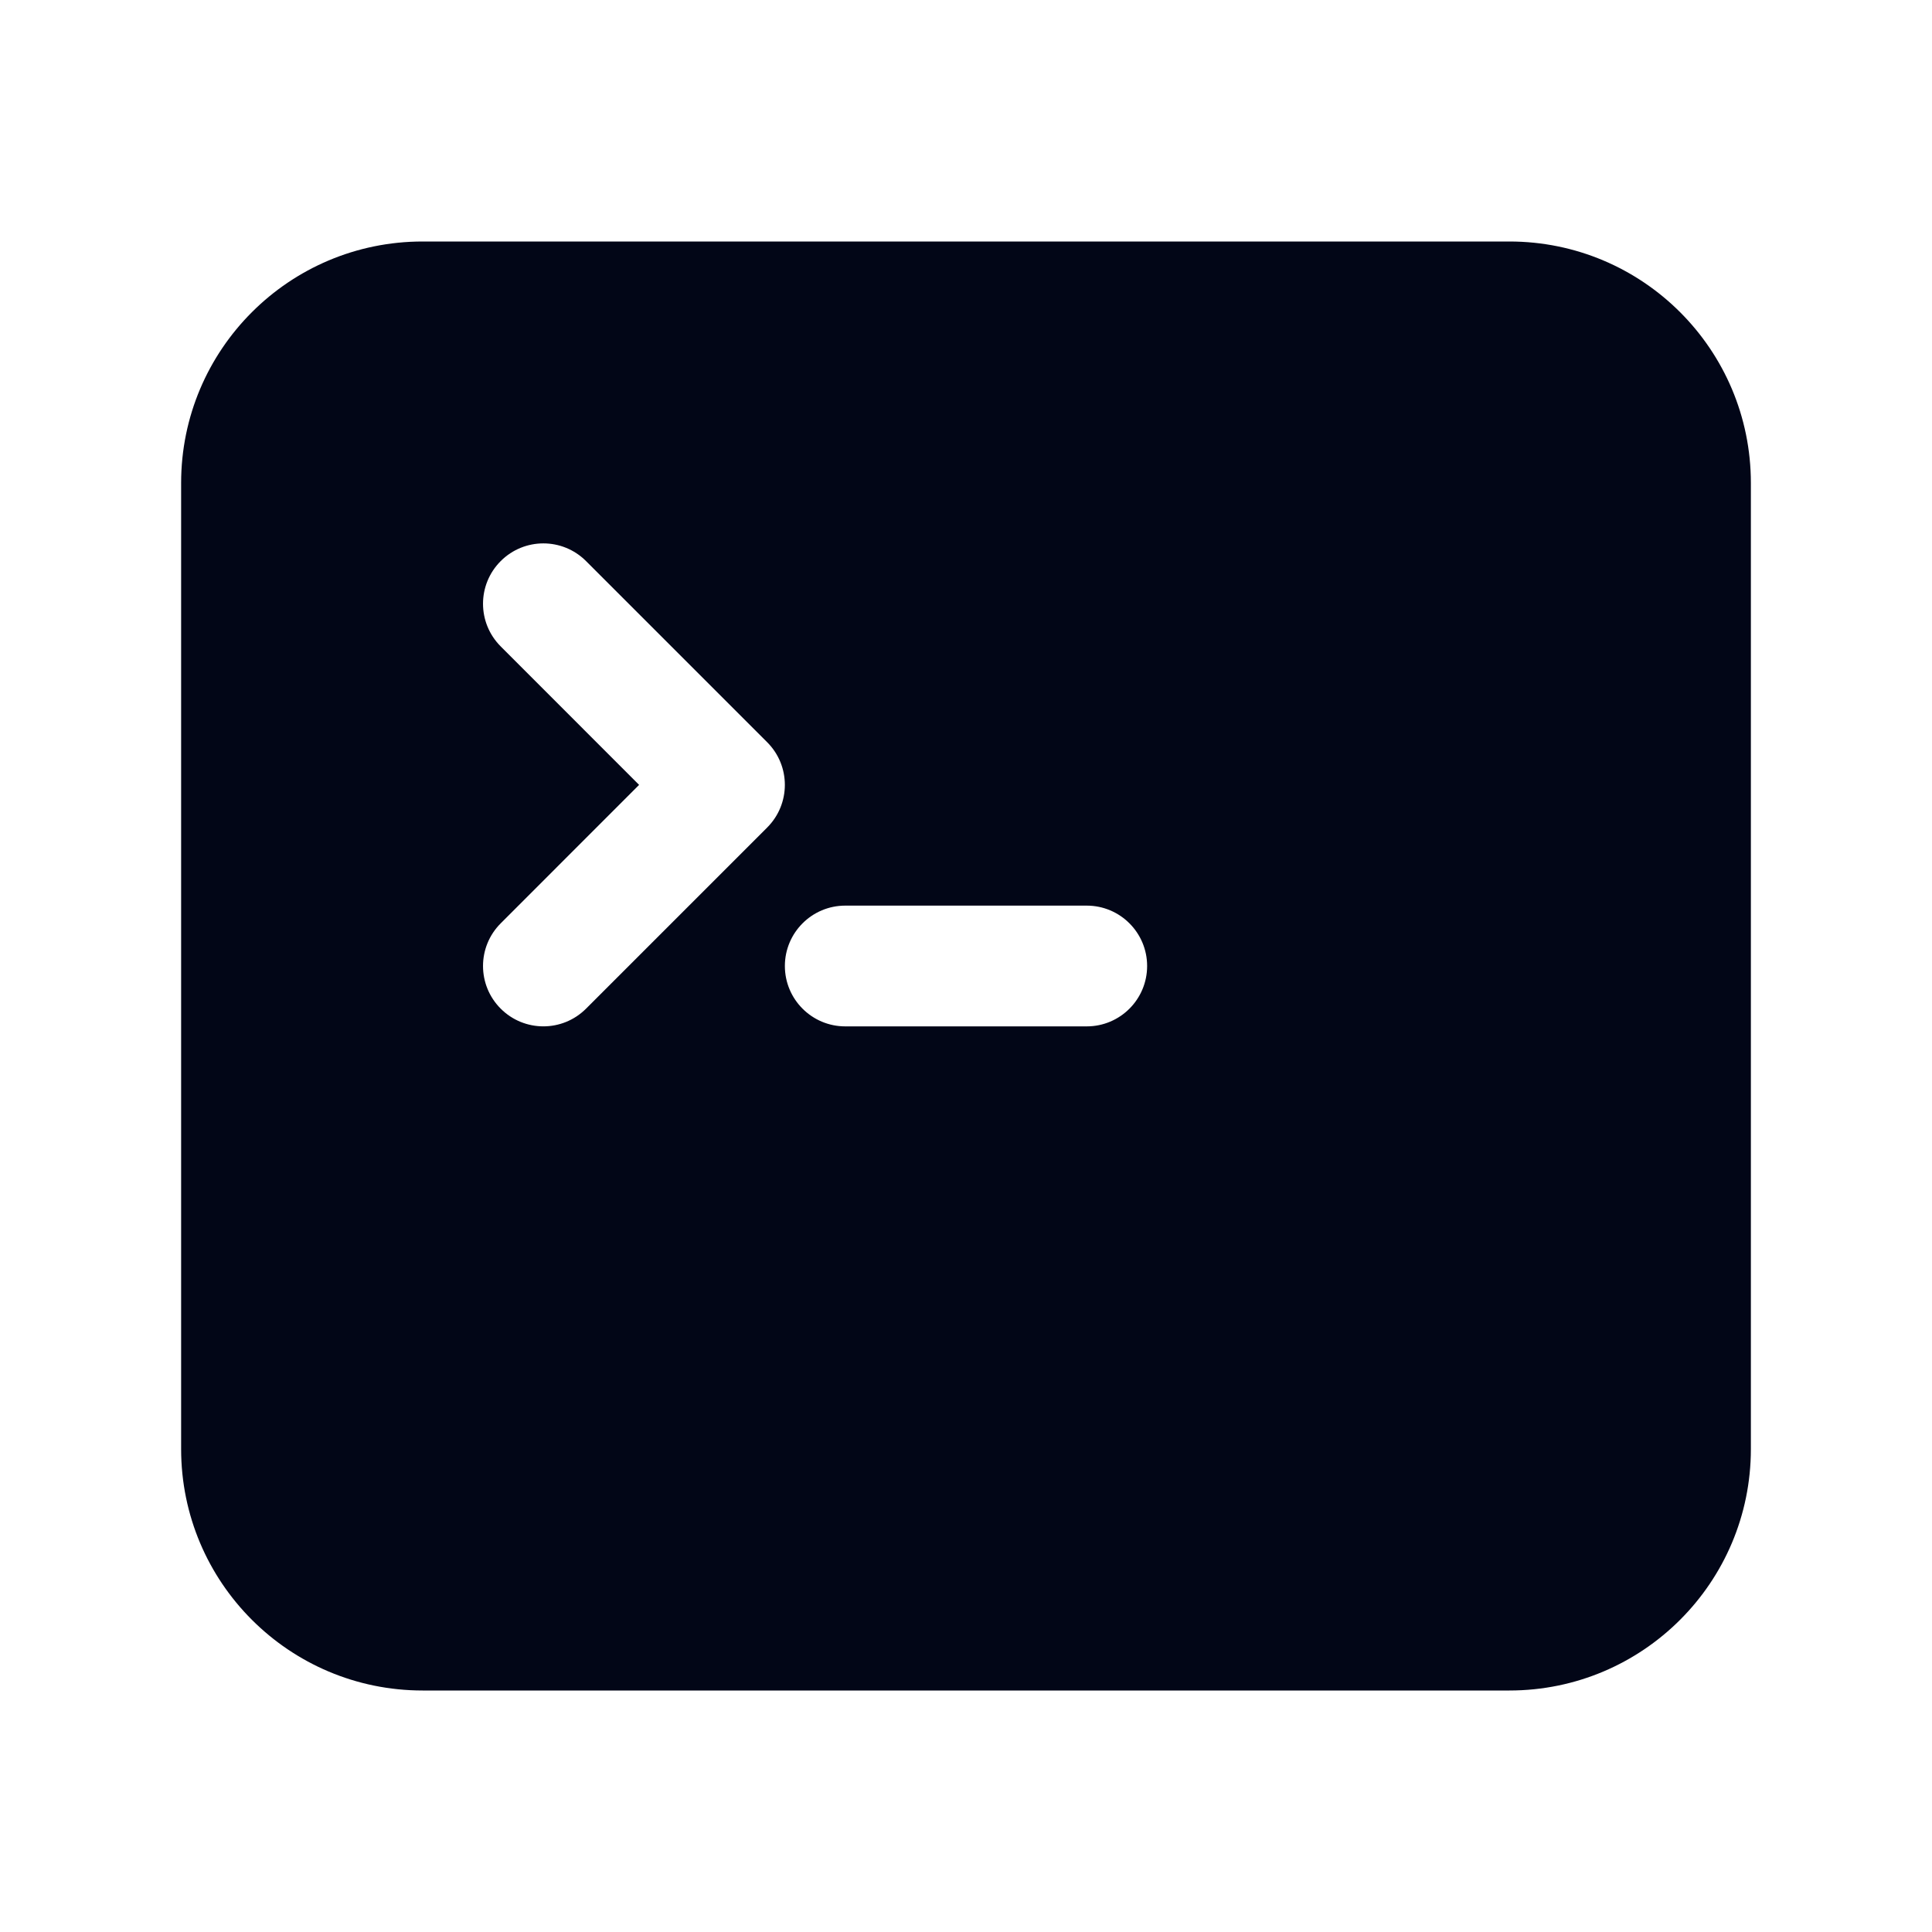
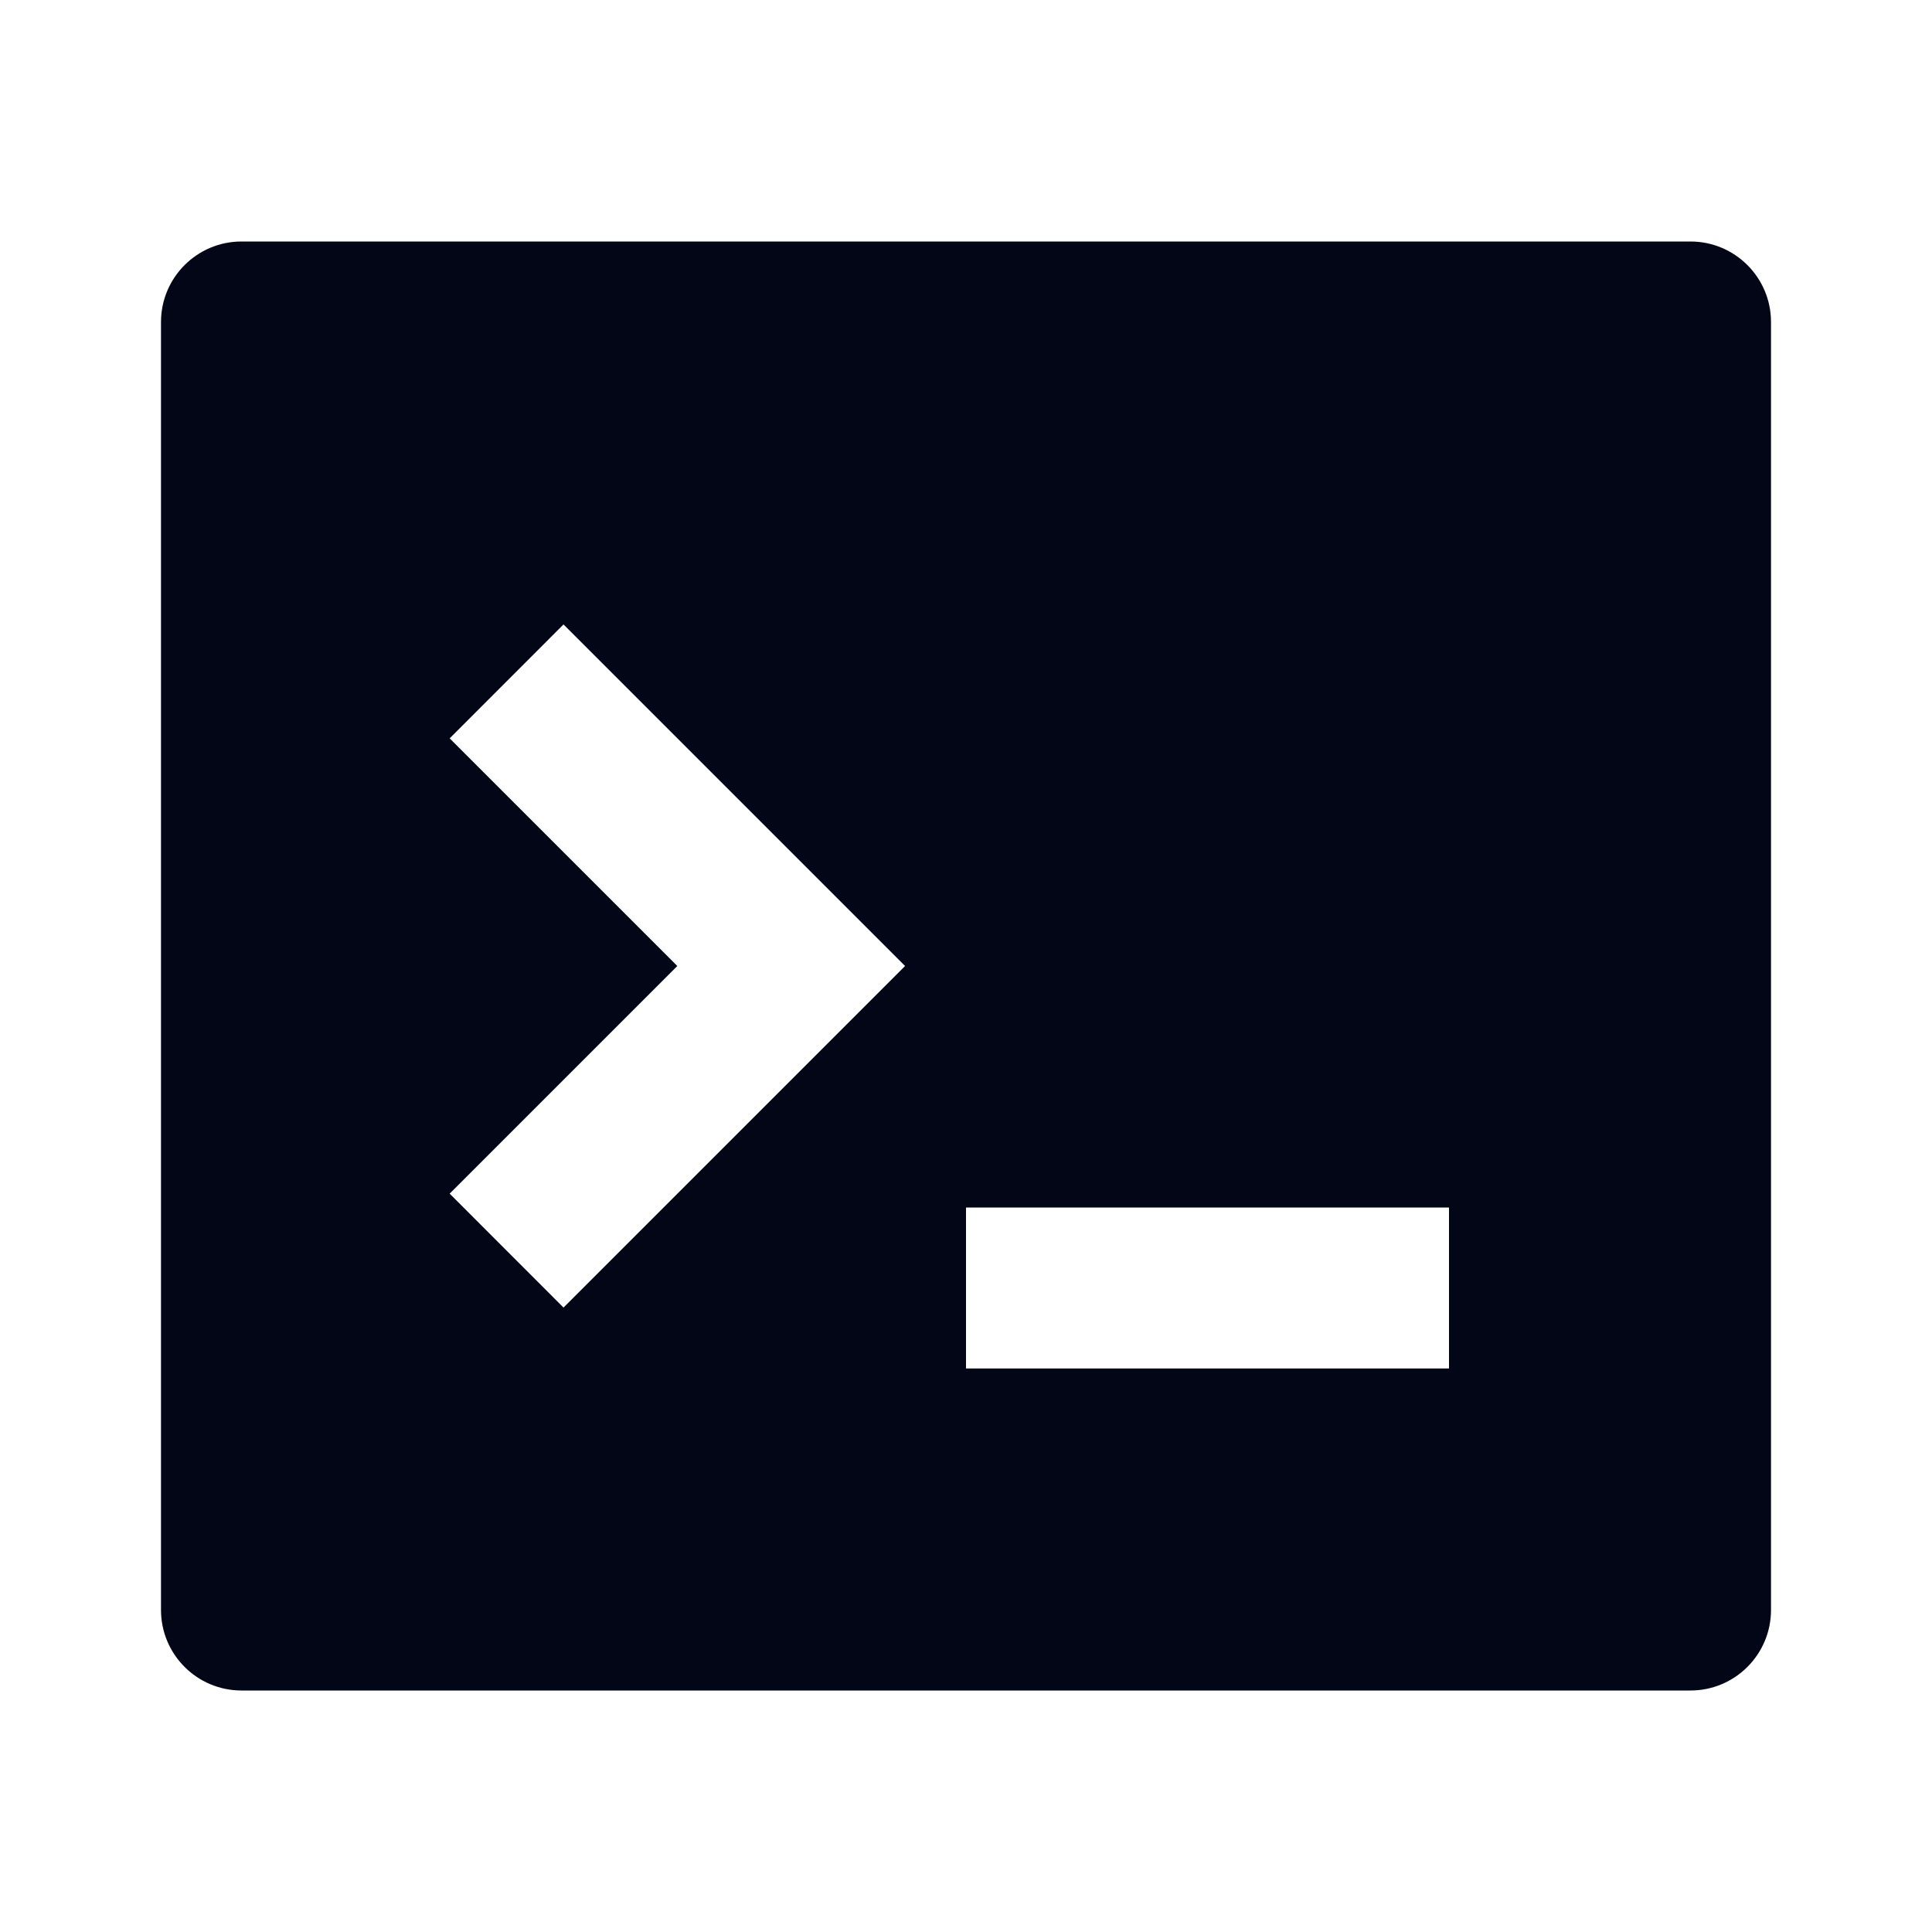
<svg xmlns="http://www.w3.org/2000/svg" width="24" height="24" viewBox="0 0 24 24" fill="none">
-   <path fill-rule="evenodd" clip-rule="evenodd" d="M2.25 6C2.25 4.343 3.593 3 5.25 3H18.75C20.407 3 21.75 4.343 21.75 6V18C21.75 19.657 20.407 21 18.75 21H5.25C3.593 21 2.25 19.657 2.25 18V6ZM6.22 6.97C6.513 6.677 6.987 6.677 7.28 6.97L9.53 9.22C9.823 9.513 9.823 9.987 9.53 10.28L7.28 12.53C6.987 12.823 6.513 12.823 6.22 12.53C5.927 12.237 5.927 11.763 6.22 11.47L7.939 9.75L6.22 8.03C5.927 7.737 5.927 7.263 6.22 6.97ZM10.5 11.25C10.086 11.25 9.75 11.586 9.75 12C9.75 12.414 10.086 12.75 10.5 12.75H13.5C13.914 12.75 14.25 12.414 14.25 12C14.25 11.586 13.914 11.25 13.5 11.25H10.5Z" fill="#020617" />
+   <path d="M3 3H21C21.552 3 22 3.448 22 4V20C22 20.552 21.552 21 21 21H3C2.448 21 2 20.552 2 20V4C2 3.448 2.448 3 3 3ZM12 15V17H18V15H12ZM8.414 12L5.586 14.828L7 16.243L11.243 12L7 7.757L5.586 9.172L8.414 12Z" fill="#020617" />
</svg>
